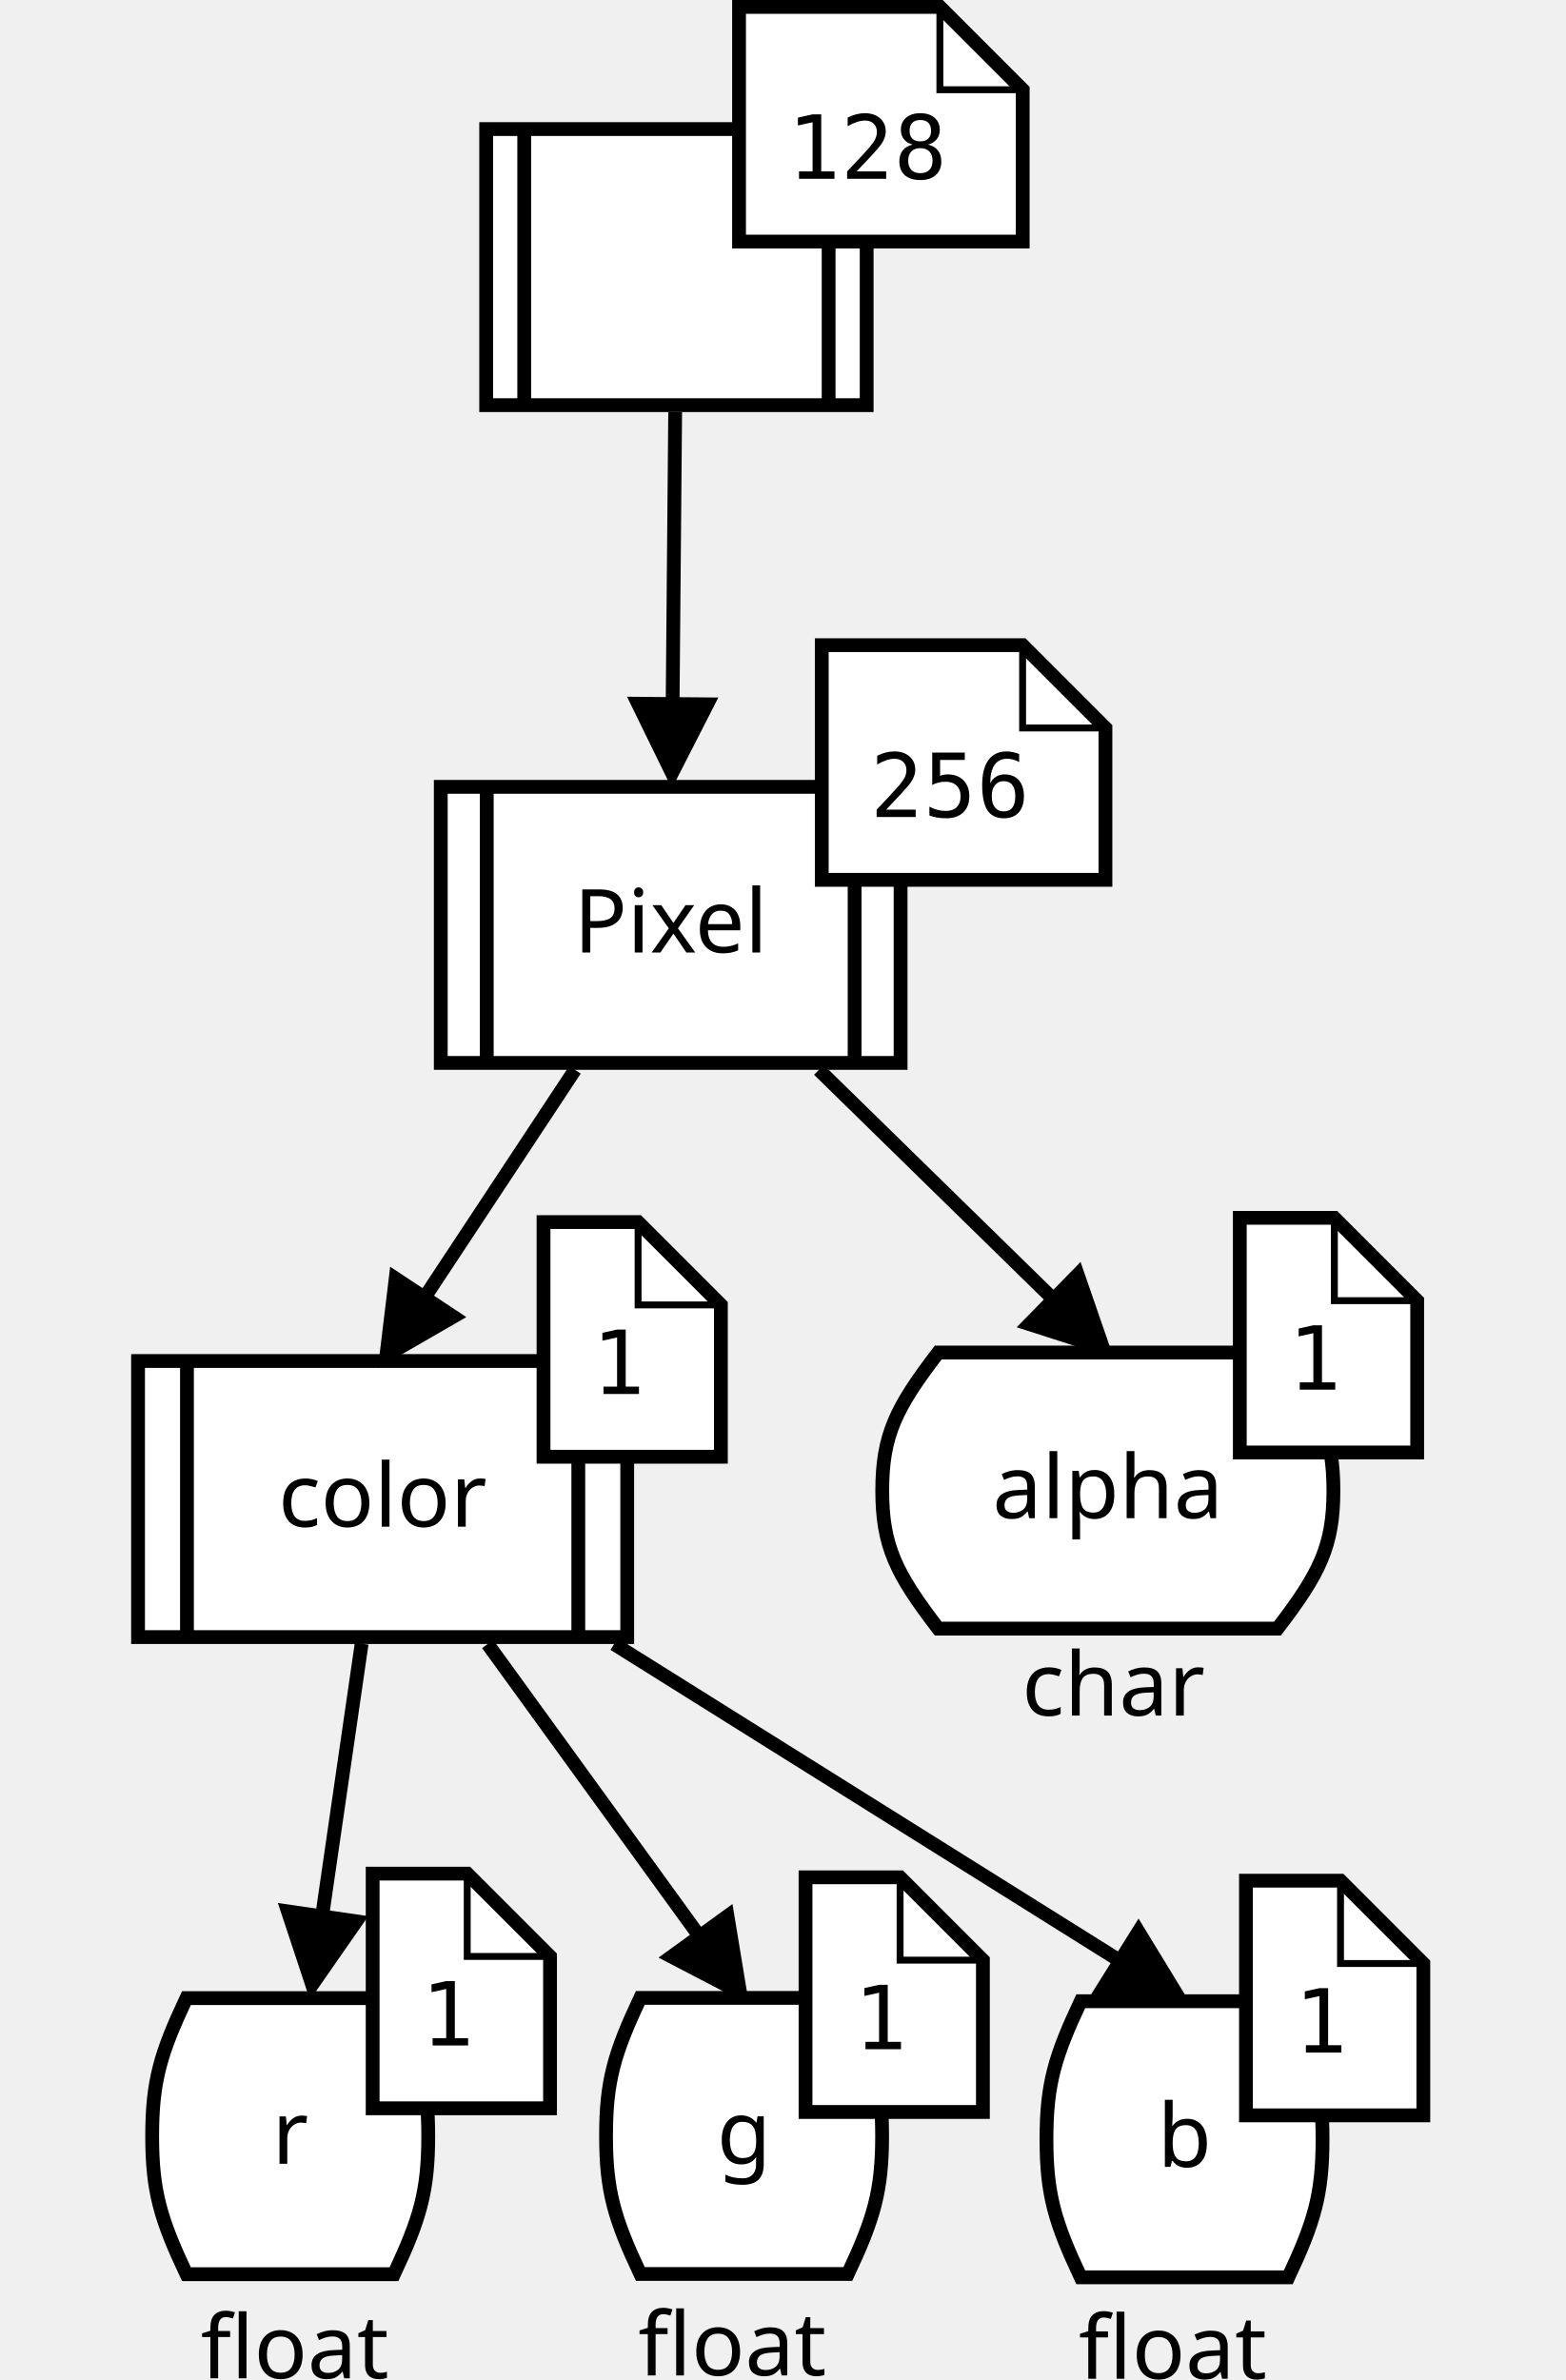
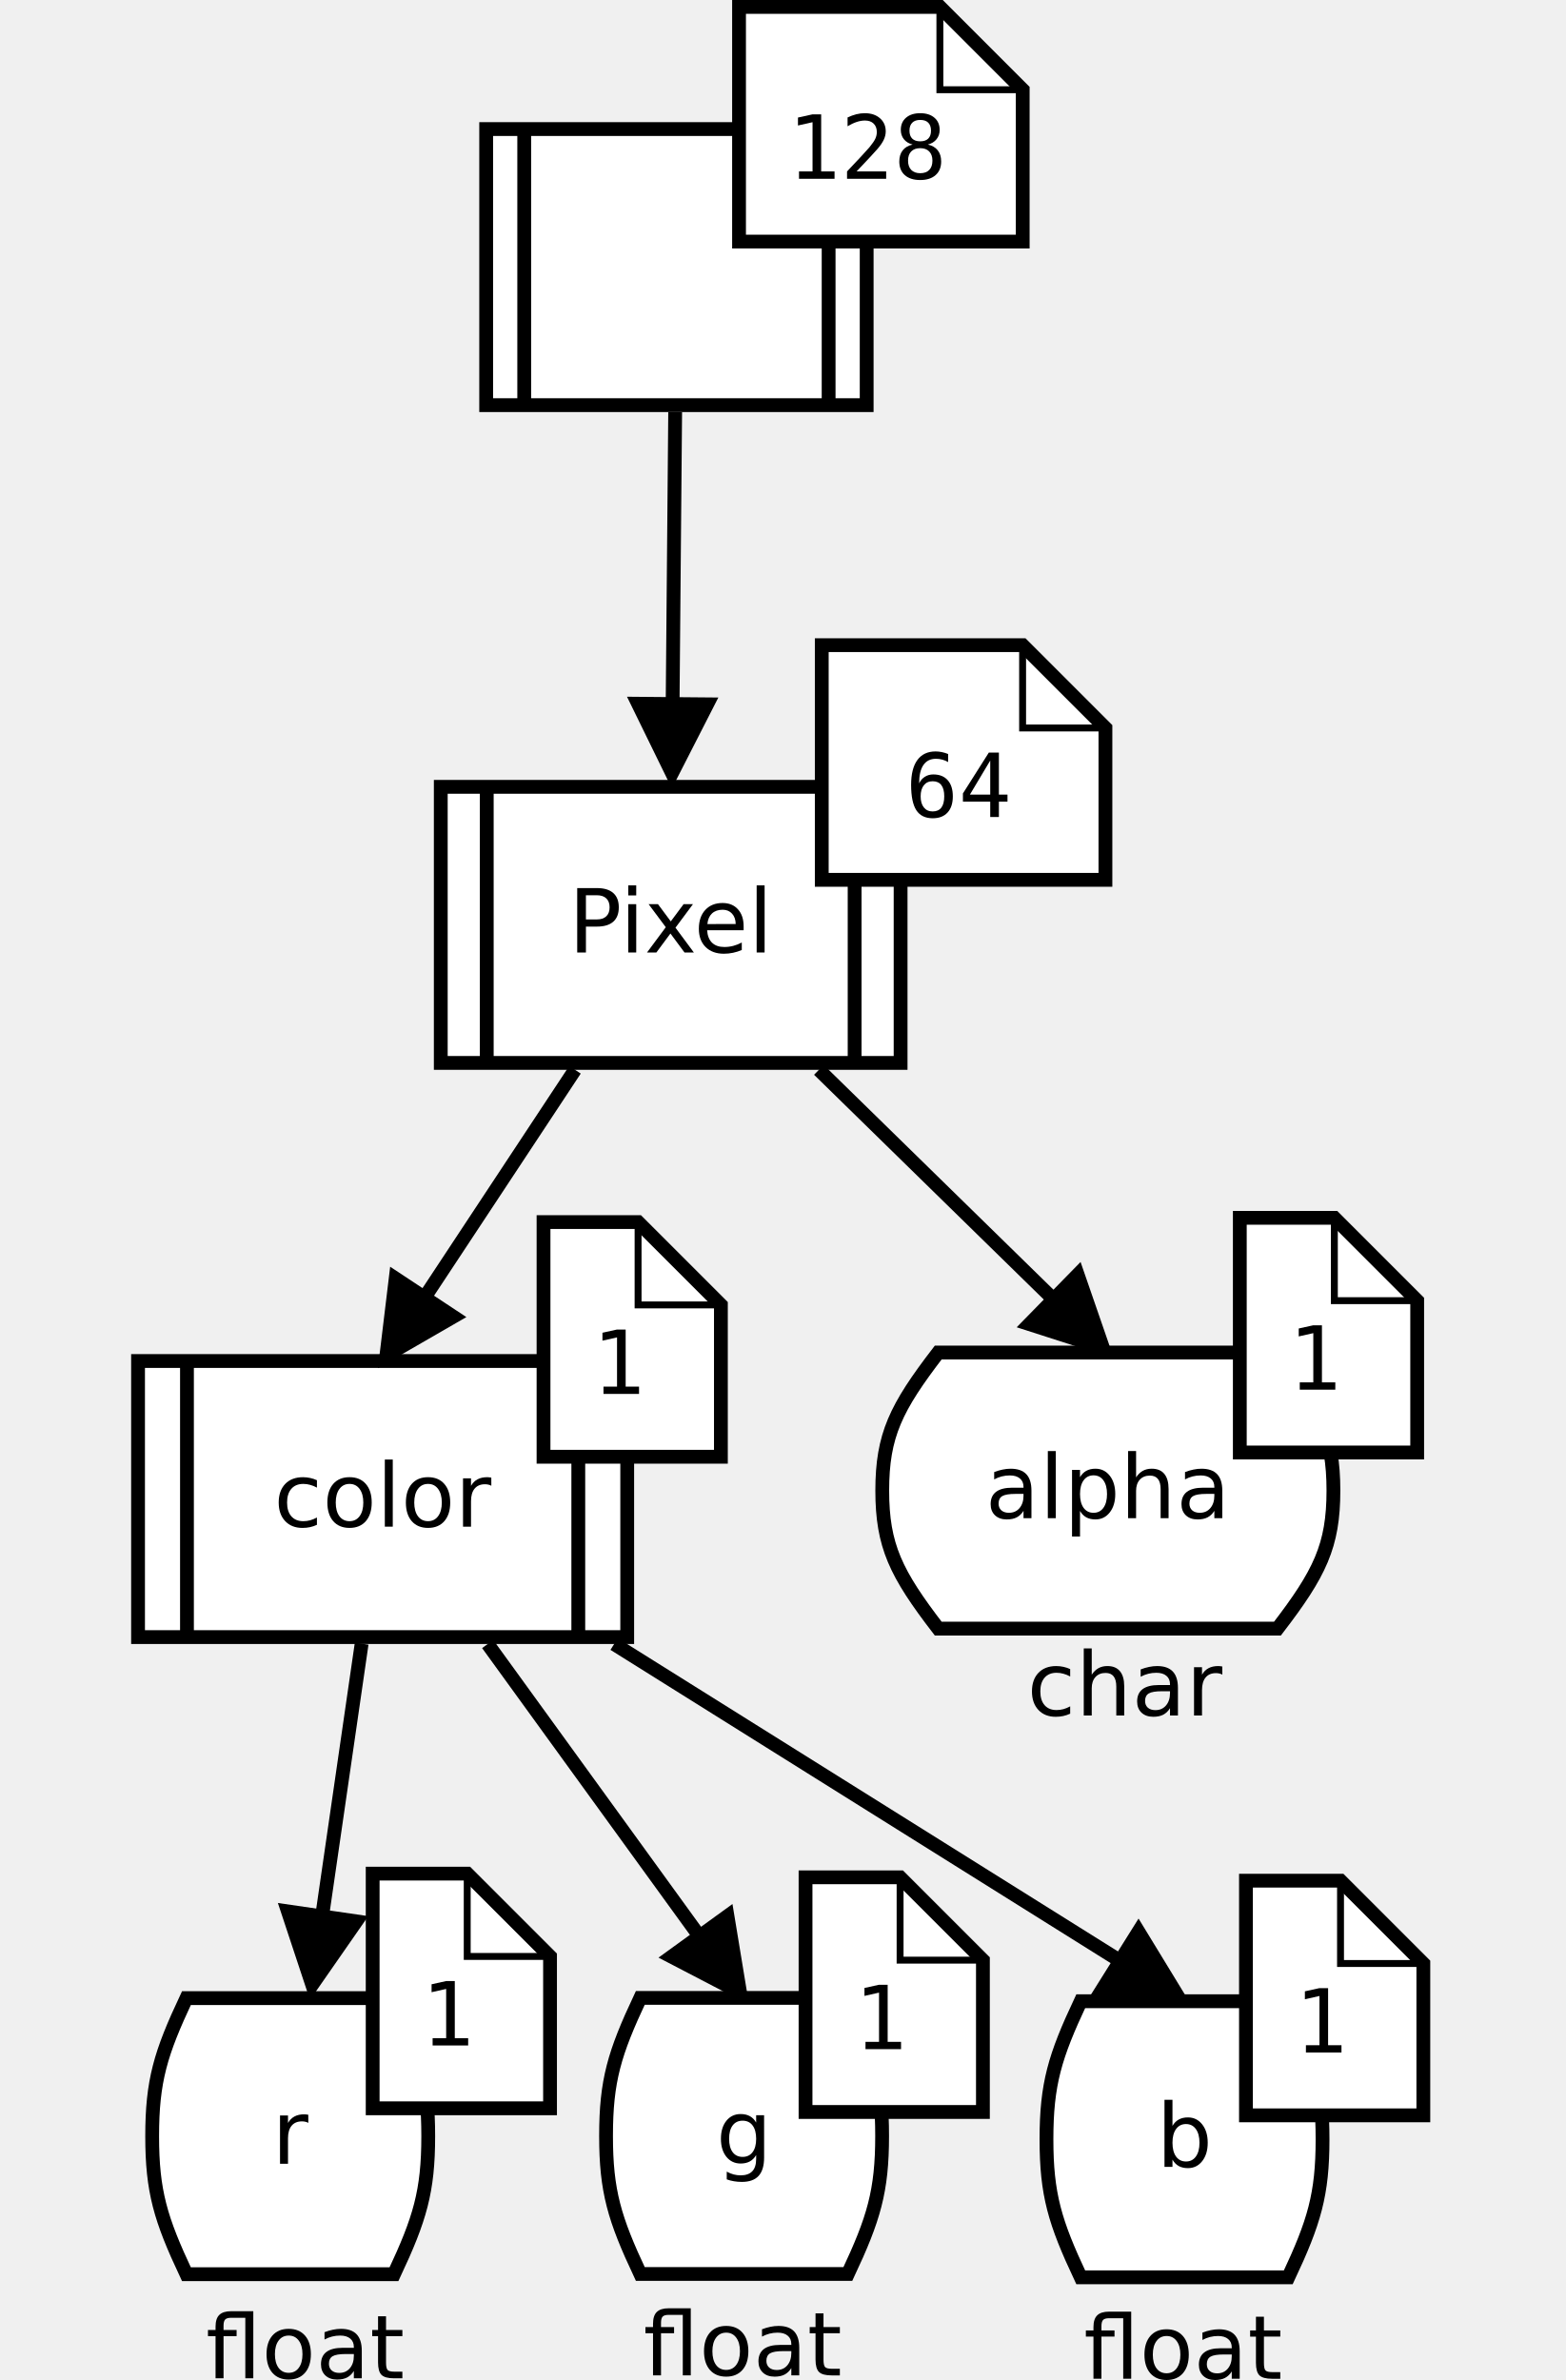
<svg xmlns="http://www.w3.org/2000/svg" width="11.736cm" height="17.836cm" viewBox="-9 172 222.981 344.829" version="1.1" id="svg603">
  <defs id="defs607" />
-   <g id="Hintergrund" transform="translate(15.08402,-0.7)">
-     <g id="g438">
-       <polygon style="fill:#ffffff;fill-opacity:1;fill-rule:evenodd;stroke:#000000;stroke-width:2;stroke-opacity:1" points="44.4,191.4 99.531,191.4 99.531,231.4 44.4,231.4 " id="polygon420" />
-       <line style="fill:none;stroke:#000000;stroke-width:2;stroke-opacity:1" x1="49.913" y1="191.4" x2="49.913" y2="231.4" id="line422" />
-       <line style="fill:none;stroke:#000000;stroke-width:2;stroke-opacity:1" x1="94.018" y1="191.4" x2="94.018" y2="231.4" id="line424" />
-       <text font-size="12.8" style="font-style:normal;font-weight:normal;font-size:12.8px;font-family:sans-serif;text-anchor:middle;fill:#000000;fill-opacity:1;stroke:none" x="71.966" y="215.4" id="text428">
-         <tspan x="71.966" y="215.4" id="tspan426" />
-       </text>
-       <polygon style="fill:#ffffff;fill-opacity:1;fill-rule:evenodd;stroke:#000000;stroke-width:2;stroke-opacity:1" points="81.038,207.7 81.038,173.7 110.138,173.7 122.138,185.7 122.138,207.7 " id="polygon430" />
-       <polyline style="fill:none;stroke:#000000;stroke-width:1;stroke-opacity:1" points="110.138,173.7 110.138,185.7 122.138,185.7 " id="polyline432" />
-       <text font-size="12.8" style="font-style:normal;font-weight:normal;font-size:12.8px;font-family:monospace;text-anchor:start;fill:#000000;fill-opacity:1;stroke:none" x="88.038" y="198.6" id="text436">
-         <tspan x="88.038" y="198.6" id="tspan434">128</tspan>
-       </text>
-     </g>
-     <g id="g450">
-       <polygon style="fill:#ffffff;fill-opacity:1;fill-rule:evenodd;stroke:#000000;stroke-width:2;stroke-opacity:1" points="-6.04,369.892 64.835,369.892 64.835,409.892 -6.04,409.892 " id="polygon440" />
-       <line style="fill:none;stroke:#000000;stroke-width:2;stroke-opacity:1" x1="1.048" y1="369.892" x2="1.048" y2="409.892" id="line442" />
-       <line style="fill:none;stroke:#000000;stroke-width:2;stroke-opacity:1" x1="57.748" y1="369.892" x2="57.748" y2="409.892" id="line444" />
-       <text font-size="12.8" style="font-style:normal;font-weight:normal;font-size:12.8px;font-family:sans-serif;text-anchor:middle;fill:#000000;fill-opacity:1;stroke:none" x="29.397" y="393.892" id="text448">
-         <tspan x="29.397" y="393.892" id="tspan446">color</tspan>
-       </text>
-     </g>
-     <g id="g460">
-       <polygon style="fill:#ffffff;fill-opacity:1;fill-rule:evenodd;stroke:#000000;stroke-width:2;stroke-opacity:1" points="52.71,383.764 52.71,349.764 66.41,349.764 78.41,361.764 78.41,383.764 " id="polygon452" />
-       <polyline style="fill:none;stroke:#000000;stroke-width:1;stroke-opacity:1" points="66.41,349.764 66.41,361.764 78.41,361.764 " id="polyline454" />
-       <text font-size="12.8" style="font-style:normal;font-weight:normal;font-size:12.8px;font-family:monospace;text-anchor:start;fill:#000000;fill-opacity:1;stroke:none" x="59.71" y="374.664" id="text458">
-         <tspan x="59.71" y="374.664" id="tspan456">1</tspan>
-       </text>
-     </g>
-     <g id="g472">
-       <polygon style="fill:#ffffff;fill-opacity:1;fill-rule:evenodd;stroke:#000000;stroke-width:2;stroke-opacity:1" points="37.822,286.702 104.447,286.702 104.447,326.702 37.822,326.702 " id="polygon462" />
-       <line style="fill:none;stroke:#000000;stroke-width:2;stroke-opacity:1" x1="44.485" y1="286.702" x2="44.485" y2="326.702" id="line464" />
-       <line style="fill:none;stroke:#000000;stroke-width:2;stroke-opacity:1" x1="97.784" y1="286.702" x2="97.784" y2="326.702" id="line466" />
-       <text font-size="12.8" style="font-style:normal;font-weight:normal;font-size:12.8px;font-family:sans-serif;text-anchor:middle;fill:#000000;fill-opacity:1;stroke:none" x="71.134" y="310.702" id="text470">
-         <tspan x="71.134" y="310.702" id="tspan468">Pixel</tspan>
-       </text>
-     </g>
-     <g id="g482">
-       <polygon style="fill:#ffffff;fill-opacity:1;fill-rule:evenodd;stroke:#000000;stroke-width:2;stroke-opacity:1" points="93.024,300.174 93.024,266.174 122.124,266.174 134.124,278.174 134.124,300.174 " id="polygon474" />
-       <polyline style="fill:none;stroke:#000000;stroke-width:1;stroke-opacity:1" points="122.124,266.174 122.124,278.174 134.124,278.174 " id="polyline476" />
-       <text font-size="12.8" style="font-style:normal;font-weight:normal;font-size:12.8px;font-family:monospace;text-anchor:start;fill:#000000;fill-opacity:1;stroke:none" x="100.024" y="291.074" id="text480">
-         <tspan x="100.024" y="291.074" id="tspan478">256</tspan>
-       </text>
-     </g>
-     <text font-size="12.8" style="font-style:normal;font-weight:normal;font-size:12.8px;font-family:sans-serif;text-anchor:start;fill:#000000;fill-opacity:1;stroke:none" x="118.698" y="421.256" id="text486">
-       <tspan xml:space="preserve" x="118.698" y="421.256" id="tspan484"> char</tspan>
-     </text>
-     <g id="g494">
-       <path style="fill:#ffffff;fill-opacity:1;fill-rule:evenodd;stroke:#000000;stroke-width:2;stroke-opacity:1" d="m 109.898,368.664 h 49.15 c 6.144,8 8.11,12 8.11,20 0,8 -1.966,12 -8.11,20 h -49.15 c -6.144,-8 -8.11,-12 -8.11,-20 0,-8 1.966,-12 8.11,-20 z" id="path488" />
-       <text font-size="12.8" style="font-style:normal;font-weight:normal;font-size:12.8px;font-family:sans-serif;text-anchor:middle;fill:#000000;fill-opacity:1;stroke:none" x="134.473" y="392.664" id="text492">
-         <tspan x="134.473" y="392.664" id="tspan490">alpha</tspan>
-       </text>
-     </g>
-     <g id="g504">
-       <polygon style="fill:#ffffff;fill-opacity:1;fill-rule:evenodd;stroke:#000000;stroke-width:2;stroke-opacity:1" points="153.594,383.148 153.594,349.148 167.294,349.148 179.294,361.148 179.294,383.148 " id="polygon496" />
-       <polyline style="fill:none;stroke:#000000;stroke-width:1;stroke-opacity:1" points="167.294,349.148 167.294,361.148 179.294,361.148 " id="polyline498" />
-       <text font-size="12.8" style="font-style:normal;font-weight:normal;font-size:12.8px;font-family:monospace;text-anchor:start;fill:#000000;fill-opacity:1;stroke:none" x="160.594" y="374.048" id="text502">
-         <tspan x="160.594" y="374.048" id="tspan500">1</tspan>
-       </text>
-     </g>
-     <g id="g510">
-       <line style="fill:none;stroke:#000000;stroke-width:2;stroke-opacity:1" x1="71.783" y1="232.398" x2="71.414" y2="274.704" id="line506" />
-       <polygon style="fill:#000000;fill-opacity:1;fill-rule:evenodd;stroke:#000000;stroke-width:2;stroke-opacity:1" points="71.326,284.703 76.413,274.747 66.414,274.66 " id="polygon508" />
-     </g>
-     <g id="g516">
-       <line style="fill:none;stroke:#000000;stroke-width:2;stroke-opacity:1" x1="57.266" y1="327.698" x2="35.46" y2="360.713" id="line512" />
-       <polygon style="fill:#000000;fill-opacity:1;fill-rule:evenodd;stroke:#000000;stroke-width:2;stroke-opacity:1" points="29.949,369.058 39.632,363.469 31.288,357.958 " id="polygon514" />
-     </g>
-     <g id="g522">
-       <line style="fill:none;stroke:#000000;stroke-width:2;stroke-opacity:1" x1="92.605" y1="327.706" x2="126.61" y2="360.972" id="line518" />
-       <polygon style="fill:#000000;fill-opacity:1;fill-rule:evenodd;stroke:#000000;stroke-width:2;stroke-opacity:1" points="133.758,367.965 130.106,357.398 123.113,364.546 " id="polygon520" />
-     </g>
-     <g id="g528">
-       <line style="fill:none;stroke:#000000;stroke-width:2;stroke-opacity:1" x1="44.619" y1="410.898" x2="75.314" y2="453.259" id="line524" />
-       <polygon style="fill:#000000;fill-opacity:1;fill-rule:evenodd;stroke:#000000;stroke-width:2;stroke-opacity:1" points="81.182,461.356 79.363,450.325 71.266,456.193 " id="polygon526" />
-     </g>
-     <g id="g534">
-       <line style="fill:none;stroke:#000000;stroke-width:2;stroke-opacity:1" x1="26.357" y1="410.851" x2="20.625" y2="450.357" id="line530" />
-       <polygon style="fill:#000000;fill-opacity:1;fill-rule:evenodd;stroke:#000000;stroke-width:2;stroke-opacity:1" points="19.19,460.253 25.574,451.075 15.677,449.639 " id="polygon532" />
-     </g>
-     <g id="g554">
-       <text font-size="12.8" style="font-style:normal;font-weight:normal;font-size:12.8px;font-family:sans-serif;text-anchor:start;fill:#000000;fill-opacity:1;stroke:none" x="126.92" y="517.348" id="text538">
-         <tspan xml:space="preserve" x="126.92" y="517.348" id="tspan536"> float</tspan>
-       </text>
-       <path style="fill:#ffffff;fill-opacity:1;fill-rule:evenodd;stroke:#000000;stroke-width:2;stroke-opacity:1" d="m 130.544,462.652 h 30.075 c 3.76,8 4.963,12 4.963,20 0,8 -1.203,12 -4.963,20 h -30.075 c -3.759,-8 -4.962,-12 -4.962,-20 0,-8 1.203,-12 4.962,-20 z" id="path540" />
-       <text font-size="12.8" style="font-style:normal;font-weight:normal;font-size:12.8px;font-family:sans-serif;text-anchor:middle;fill:#000000;fill-opacity:1;stroke:none" x="145.582" y="486.652" id="text544">
-         <tspan x="145.582" y="486.652" id="tspan542">b</tspan>
-       </text>
-       <polygon style="fill:#ffffff;fill-opacity:1;fill-rule:evenodd;stroke:#000000;stroke-width:2;stroke-opacity:1" points="154.486,479.184 154.486,445.184 168.186,445.184 180.186,457.184 180.186,479.184 " id="polygon546" />
-       <polyline style="fill:none;stroke:#000000;stroke-width:1;stroke-opacity:1" points="168.186,445.184 168.186,457.184 180.186,457.184 " id="polyline548" />
-       <text font-size="12.8" style="font-style:normal;font-weight:normal;font-size:12.8px;font-family:monospace;text-anchor:start;fill:#000000;fill-opacity:1;stroke:none" x="161.486" y="470.084" id="text552">
-         <tspan x="161.486" y="470.084" id="tspan550">1</tspan>
-       </text>
-     </g>
-     <g id="g574">
-       <path style="fill:#ffffff;fill-opacity:1;fill-rule:evenodd;stroke:#000000;stroke-width:2;stroke-opacity:1" d="M 0.968,462.202 H 31.043 c 3.759,8 4.962,12 4.962,20 0,8 -1.203,12 -4.962,20 H 0.968 c -3.759,-8 -4.962,-12 -4.962,-20 0,-8 1.203,-12 4.962,-20 z" id="path556" />
-       <text font-size="12.8" style="font-style:normal;font-weight:normal;font-size:12.8px;font-family:sans-serif;text-anchor:middle;fill:#000000;fill-opacity:1;stroke:none" x="16.006" y="486.202" id="text560">
-         <tspan x="16.006" y="486.202" id="tspan558">r</tspan>
-       </text>
-       <text font-size="12.8" style="font-style:normal;font-weight:normal;font-size:12.8px;font-family:sans-serif;text-anchor:start;fill:#000000;fill-opacity:1;stroke:none" x="-0.278" y="517.284" id="text564">
-         <tspan xml:space="preserve" x="-0.278" y="517.284" id="tspan562"> float</tspan>
-       </text>
-       <polygon style="fill:#ffffff;fill-opacity:1;fill-rule:evenodd;stroke:#000000;stroke-width:2;stroke-opacity:1" points="27.953,478.162 27.953,444.162 41.654,444.162 53.654,456.162 53.654,478.162 " id="polygon566" />
-       <polyline style="fill:none;stroke:#000000;stroke-width:1;stroke-opacity:1" points="41.654,444.162 41.654,456.162 53.654,456.162 " id="polyline568" />
-       <text font-size="12.8" style="font-style:normal;font-weight:normal;font-size:12.8px;font-family:monospace;text-anchor:start;fill:#000000;fill-opacity:1;stroke:none" x="34.953" y="469.062" id="text572">
-         <tspan x="34.953" y="469.062" id="tspan570">1</tspan>
-       </text>
-     </g>
-     <g id="g594">
-       <text font-size="12.8" style="font-style:normal;font-weight:normal;font-size:12.8px;font-family:sans-serif;text-anchor:start;fill:#000000;fill-opacity:1;stroke:none" x="63.107" y="516.862" id="text578">
-         <tspan xml:space="preserve" x="63.107" y="516.862" id="tspan576"> float</tspan>
-       </text>
-       <path style="fill:#ffffff;fill-opacity:1;fill-rule:evenodd;stroke:#000000;stroke-width:2;stroke-opacity:1" d="m 66.731,462.166 h 30.075 c 3.76,8 4.963,12 4.963,20 0,8 -1.203,12 -4.963,20 H 66.731 c -3.759,-8 -4.962,-12 -4.962,-20 0,-8 1.203,-12 4.962,-20 z" id="path580" />
-       <text font-size="12.8" style="font-style:normal;font-weight:normal;font-size:12.8px;font-family:sans-serif;text-anchor:middle;fill:#000000;fill-opacity:1;stroke:none" x="81.769" y="486.166" id="text584">
-         <tspan x="81.769" y="486.166" id="tspan582">g</tspan>
-       </text>
-       <polygon style="fill:#ffffff;fill-opacity:1;fill-rule:evenodd;stroke:#000000;stroke-width:2;stroke-opacity:1" points="90.673,478.698 90.673,444.698 104.373,444.698 116.373,456.698 116.373,478.698 " id="polygon586" />
-       <polyline style="fill:none;stroke:#000000;stroke-width:1;stroke-opacity:1" points="104.373,444.698 104.373,456.698 116.373,456.698 " id="polyline588" />
-       <text font-size="12.8" style="font-style:normal;font-weight:normal;font-size:12.8px;font-family:monospace;text-anchor:start;fill:#000000;fill-opacity:1;stroke:none" x="97.673" y="469.598" id="text592">
-         <tspan x="97.673" y="469.598" id="tspan590">1</tspan>
-       </text>
-     </g>
-     <g id="g600">
-       <line style="fill:none;stroke:#000000;stroke-width:2;stroke-opacity:1" x1="62.939" y1="410.898" x2="136.259" y2="456.814" id="line596" />
-       <polygon style="fill:#000000;fill-opacity:1;fill-rule:evenodd;stroke:#000000;stroke-width:2;stroke-opacity:1" points="144.734,462.121 138.913,452.576 133.605,461.051 " id="polygon598" />
-     </g>
+   <path transform="translate(15.08402,-0.7)" style="fill:#ffffff;fill-opacity:1;fill-rule:evenodd;stroke:#000000;stroke-width:2;stroke-opacity:1" d="m 44.4,191.4 h 55.131 v 40 H 44.4 Z" id="polygon420" />
+   <path style="fill:none;stroke:#000000;stroke-width:2;stroke-opacity:1" d="m 64.997,190.7 v 40" id="line422" />
+   <path style="fill:none;stroke:#000000;stroke-width:2;stroke-opacity:1" d="m 109.102,190.7 v 40" id="line424" />
+   <g style="font-style:normal;font-weight:normal;font-size:12.8px;font-family:sans-serif;text-anchor:middle;fill:#000000;fill-opacity:1;stroke:none" id="text428" />
+   <path transform="translate(15.08402,-0.7)" style="fill:#ffffff;fill-opacity:1;fill-rule:evenodd;stroke:#000000;stroke-width:2;stroke-opacity:1" d="M 122.138,207.7 H 81.038 v -34 h 29.1 l 12,12 z" id="polygon430" />
+   <path transform="translate(15.08402,-0.7)" style="fill:none;stroke:#000000;stroke-width:1;stroke-opacity:1" d="m 110.138,173.7 v 12 h 12" id="polyline432" />
+   <g aria-label="128" style="font-style:normal;font-weight:normal;font-size:12.8px;font-family:monospace;text-anchor:start;fill:#000000;fill-opacity:1;stroke:none" id="text436">
+     <path d="m 104.81,196.838 h 1.962 v -7.131 l -2.112,0.475 v -1.15 l 2.1,-0.463 h 1.262 v 8.269 h 1.938 v 1.062 h -5.15 z" style="" id="path1130" />
+     <path d="m 113.153,196.838 h 4.287 v 1.062 h -5.669 v -1.062 q 1.169,-1.231 2.044,-2.175 0.875,-0.944 1.206,-1.331 0.625,-0.762 0.844,-1.231 0.219,-0.475 0.219,-0.969 0,-0.781 -0.463,-1.225 -0.456,-0.444 -1.256,-0.444 -0.569,0 -1.194,0.206 -0.625,0.206 -1.325,0.625 v -1.275 q 0.644,-0.306 1.262,-0.463 0.625,-0.156 1.231,-0.156 1.369,0 2.2,0.731 0.838,0.725 0.838,1.906 0,0.6 -0.281,1.2 -0.275,0.6 -0.9,1.325 -0.35,0.406 -1.019,1.125 -0.662,0.719 -2.025,2.15 z" style="" id="path1132" />
+     <path d="m 122.372,193.469 q -0.844,0 -1.306,0.475 -0.456,0.469 -0.456,1.331 0,0.863 0.463,1.344 0.469,0.475 1.3,0.475 0.85,0 1.306,-0.469 0.463,-0.475 0.463,-1.35 0,-0.856 -0.469,-1.331 -0.463,-0.475 -1.3,-0.475 z m -1.1,-0.525 q -0.806,-0.206 -1.262,-0.769 -0.45,-0.562 -0.45,-1.356 0,-1.113 0.756,-1.762 0.756,-0.656 2.056,-0.656 1.306,0 2.062,0.656 0.756,0.65 0.756,1.762 0,0.794 -0.456,1.356 -0.45,0.562 -1.256,0.769 0.938,0.206 1.431,0.831 0.5,0.625 0.5,1.619 0,1.262 -0.806,1.975 -0.806,0.713 -2.231,0.713 -1.425,0 -2.231,-0.706 -0.8,-0.713 -0.8,-1.969 0,-1 0.494,-1.625 0.5,-0.631 1.438,-0.838 z m -0.456,-2.006 q 0,0.75 0.4,1.144 0.4,0.394 1.156,0.394 0.762,0 1.163,-0.394 0.4,-0.394 0.4,-1.144 0,-0.762 -0.4,-1.163 -0.394,-0.4 -1.163,-0.4 -0.756,0 -1.156,0.406 -0.4,0.4 -0.4,1.156 z" style="" id="path1134" />
  </g>
+   <path transform="translate(15.08402,-0.7)" style="fill:#ffffff;fill-opacity:1;fill-rule:evenodd;stroke:#000000;stroke-width:2;stroke-opacity:1" d="m -6.04,369.892 h 70.875 v 40 H -6.04 Z" id="polygon440" />
+   <path style="fill:none;stroke:#000000;stroke-width:2;stroke-opacity:1" d="m 16.132,369.192 v 40" id="line442" />
+   <path style="fill:none;stroke:#000000;stroke-width:2;stroke-opacity:1" d="m 72.832,369.192 v 40" id="line444" />
+   <g aria-label="color" style="font-style:normal;font-weight:normal;font-size:12.8px;font-family:sans-serif;text-anchor:middle;fill:#000000;fill-opacity:1;stroke:none" id="text448">
+     <path d="m 34.963,386.461 v 1.075 q -0.487,-0.269 -0.981,-0.4 -0.487,-0.138 -0.988,-0.138 -1.119,0 -1.738,0.713 -0.619,0.706 -0.619,1.988 0,1.281 0.619,1.994 0.619,0.706 1.738,0.706 0.5,0 0.988,-0.131 0.494,-0.138 0.981,-0.406 v 1.062 q -0.481,0.225 -1,0.338 -0.512,0.113 -1.094,0.113 -1.581,0 -2.513,-0.994 -0.931,-0.994 -0.931,-2.681 0,-1.712 0.938,-2.694 0.944,-0.981 2.581,-0.981 0.531,0 1.038,0.113 0.506,0.106 0.981,0.325 z" style="" id="path1140" />
+     <path d="m 39.688,386.998 q -0.925,0 -1.462,0.725 -0.537,0.719 -0.537,1.975 0,1.256 0.531,1.981 0.537,0.719 1.469,0.719 0.919,0 1.456,-0.725 0.537,-0.725 0.537,-1.975 0,-1.244 -0.537,-1.969 -0.537,-0.731 -1.456,-0.731 z m 0,-0.975 q 1.5,0 2.356,0.975 0.856,0.975 0.856,2.7 0,1.719 -0.856,2.7 -0.856,0.975 -2.356,0.975 -1.506,0 -2.362,-0.975 -0.85,-0.981 -0.85,-2.7 0,-1.725 0.85,-2.7 0.856,-0.975 2.362,-0.975 z" style="" id="path1142" />
+     <path d="m 44.8,383.467 h 1.15 v 9.725 h -1.15 z" style="" id="path1144" />
+     <path d="m 51.063,386.998 q -0.925,0 -1.462,0.725 -0.537,0.719 -0.537,1.975 0,1.256 0.531,1.981 0.537,0.719 1.469,0.719 0.919,0 1.456,-0.725 0.537,-0.725 0.537,-1.975 0,-1.244 -0.537,-1.969 -0.537,-0.731 -1.456,-0.731 z m 0,-0.975 q 1.5,0 2.356,0.975 0.856,0.975 0.856,2.7 0,1.719 -0.856,2.7 -0.856,0.975 -2.356,0.975 -1.506,0 -2.362,-0.975 -0.85,-0.981 -0.85,-2.7 0,-1.725 0.85,-2.7 0.856,-0.975 2.362,-0.975 z" style="" id="path1146" />
+     <path d="m 60.232,387.267 q -0.194,-0.113 -0.425,-0.163 -0.225,-0.056 -0.5,-0.056 -0.975,0 -1.5,0.637 -0.519,0.631 -0.519,1.819 v 3.688 h -1.156 v -7 h 1.156 v 1.087 q 0.362,-0.637 0.944,-0.944 0.581,-0.312 1.413,-0.312 0.119,0 0.263,0.019 0.144,0.013 0.319,0.044 z" style="" id="path1148" />
+   </g>
+   <path transform="translate(15.08402,-0.7)" style="fill:#ffffff;fill-opacity:1;fill-rule:evenodd;stroke:#000000;stroke-width:2;stroke-opacity:1" d="m 78.41,383.764 h -25.7 v -34 h 13.7 l 12,12 z" id="polygon452" />
+   <path transform="translate(15.08402,-0.7)" style="fill:none;stroke:#000000;stroke-width:1;stroke-opacity:1" d="m 66.41,349.764 v 12 h 12" id="polyline454" />
+   <g aria-label="1" style="font-style:normal;font-weight:normal;font-size:12.8px;font-family:monospace;text-anchor:start;fill:#000000;fill-opacity:1;stroke:none" id="text458">
+     <path d="m 76.482,372.901 h 1.962 v -7.131 l -2.112,0.475 v -1.15 l 2.1,-0.463 h 1.262 v 8.269 h 1.938 v 1.062 h -5.15 z" style="" id="path1153" />
+   </g>
+   <path transform="translate(15.08402,-0.7)" style="fill:#ffffff;fill-opacity:1;fill-rule:evenodd;stroke:#000000;stroke-width:2;stroke-opacity:1" d="m 37.822,286.702 h 66.625 v 40 H 37.822 Z" id="polygon462" />
+   <path style="fill:none;stroke:#000000;stroke-width:2;stroke-opacity:1" d="m 59.569,286.002 v 40" id="line464" />
+   <path style="fill:none;stroke:#000000;stroke-width:2;stroke-opacity:1" d="m 112.869,286.002 v 40" id="line466" />
+   <g aria-label="Pixel" style="font-style:normal;font-weight:normal;font-size:12.8px;font-family:sans-serif;text-anchor:middle;fill:#000000;fill-opacity:1;stroke:none" id="text470">
+     <path d="m 73.937,301.708 v 3.506 h 1.587 q 0.881,0 1.363,-0.456 0.481,-0.456 0.481,-1.3 0,-0.838 -0.481,-1.294 -0.481,-0.456 -1.363,-0.456 z m -1.262,-1.038 h 2.85 q 1.569,0 2.369,0.713 0.806,0.706 0.806,2.075 0,1.381 -0.806,2.087 -0.8,0.706 -2.369,0.706 h -1.587 v 3.75 h -1.262 z" style="" id="path1159" />
+     <path d="m 80.075,303.002 h 1.15 v 7 h -1.15 z m 0,-2.725 h 1.15 v 1.456 h -1.15 z" style="" id="path1161" />
+     <path d="m 89.444,303.002 -2.531,3.406 2.663,3.594 h -1.356 l -2.038,-2.75 -2.038,2.75 h -1.356 l 2.719,-3.663 -2.487,-3.337 h 1.356 l 1.856,2.494 1.856,-2.494 z" style="" id="path1163" />
+     <path d="m 96.787,306.214 v 0.562 h -5.288 q 0.075,1.188 0.713,1.812 0.644,0.619 1.788,0.619 0.662,0 1.281,-0.163 0.625,-0.163 1.238,-0.487 v 1.087 q -0.619,0.263 -1.269,0.4 -0.65,0.138 -1.319,0.138 -1.675,0 -2.656,-0.975 -0.975,-0.975 -0.975,-2.638 0,-1.719 0.925,-2.725 0.931,-1.012 2.506,-1.012 1.413,0 2.231,0.912 0.825,0.906 0.825,2.469 z m -1.15,-0.338 q -0.013,-0.944 -0.531,-1.506 -0.512,-0.562 -1.363,-0.562 -0.963,0 -1.544,0.544 -0.575,0.544 -0.662,1.531 z" style="" id="path1165" />
+     <path d="m 98.675,300.277 h 1.15 v 9.725 h -1.15 z" style="" id="path1167" />
+   </g>
+   <path transform="translate(15.08402,-0.7)" style="fill:#ffffff;fill-opacity:1;fill-rule:evenodd;stroke:#000000;stroke-width:2;stroke-opacity:1" d="m 134.124,300.174 h -41.1 v -34 h 29.1 l 12,12 z" id="polygon474" />
+   <path transform="translate(15.08402,-0.7)" style="fill:none;stroke:#000000;stroke-width:1;stroke-opacity:1" d="m 122.124,266.174 v 12 h 12" id="polyline476" />
+   <g aria-label="64" style="font-style:normal;font-weight:normal;font-size:12.8px;font-family:monospace;text-anchor:start;fill:#000000;fill-opacity:1;stroke:none" id="text480">
+     <path d="m 126.417,281.249 v 1.163 q -0.394,-0.231 -0.838,-0.35 -0.444,-0.125 -0.925,-0.125 -1.2,0 -1.819,0.906 -0.619,0.9 -0.619,2.656 0.3,-0.625 0.831,-0.956 0.531,-0.338 1.219,-0.338 1.35,0 2.087,0.831 0.744,0.825 0.744,2.344 0,1.512 -0.762,2.344 -0.762,0.831 -2.144,0.831 -1.625,0 -2.381,-1.163 -0.756,-1.169 -0.756,-3.675 0,-2.362 0.906,-3.6 0.912,-1.244 2.638,-1.244 0.463,0 0.925,0.1 0.463,0.094 0.894,0.275 z m -2.25,3.944 q -0.806,0 -1.269,0.581 -0.463,0.581 -0.463,1.606 0,1.025 0.463,1.606 0.463,0.581 1.269,0.581 0.838,0 1.262,-0.55 0.425,-0.556 0.425,-1.637 0,-1.087 -0.425,-1.637 -0.425,-0.55 -1.262,-0.55 z" style="" id="path1172" />
+     <path d="m 132.517,282.193 -2.944,4.931 h 2.944 z m -0.206,-1.15 h 1.462 v 6.081 h 1.244 v 1.025 h -1.244 v 2.225 h -1.256 v -2.225 h -3.956 v -1.194 z" style="" id="path1174" />
+   </g>
+   <g aria-label=" char" style="font-style:normal;font-weight:normal;font-size:12.8px;font-family:sans-serif;text-anchor:start;fill:#000000;fill-opacity:1;stroke:none" id="text486">
+     <path d="m 144.101,413.825 v 1.075 q -0.487,-0.269 -0.981,-0.4 -0.487,-0.138 -0.988,-0.138 -1.119,0 -1.738,0.713 -0.619,0.706 -0.619,1.988 0,1.281 0.619,1.994 0.619,0.706 1.738,0.706 0.5,0 0.988,-0.131 0.494,-0.138 0.981,-0.406 v 1.062 q -0.481,0.225 -1,0.338 -0.512,0.113 -1.094,0.113 -1.581,0 -2.513,-0.994 -0.931,-0.994 -0.931,-2.681 0,-1.712 0.938,-2.694 0.944,-0.981 2.581,-0.981 0.531,0 1.038,0.113 0.506,0.106 0.981,0.325 z" style="" id="path1177" />
+     <path d="m 151.932,416.331 v 4.225 h -1.15 v -4.188 q 0,-0.994 -0.388,-1.488 -0.388,-0.494 -1.163,-0.494 -0.931,0 -1.469,0.594 -0.537,0.594 -0.537,1.619 v 3.956 h -1.156 v -9.725 h 1.156 v 3.812 q 0.412,-0.631 0.969,-0.944 0.562,-0.312 1.294,-0.312 1.206,0 1.825,0.75 0.619,0.744 0.619,2.194 z" style="" id="path1179" />
+     <path d="m 157.42,417.037 q -1.394,0 -1.931,0.319 -0.537,0.319 -0.537,1.087 0,0.613 0.4,0.975 0.406,0.356 1.1,0.356 0.956,0 1.531,-0.675 0.581,-0.681 0.581,-1.806 v -0.256 z m 2.294,-0.475 v 3.994 h -1.15 v -1.062 q -0.394,0.637 -0.981,0.944 -0.588,0.3 -1.438,0.3 -1.075,0 -1.712,-0.6 -0.631,-0.606 -0.631,-1.619 0,-1.181 0.787,-1.781 0.794,-0.6 2.362,-0.6 h 1.613 v -0.113 q 0,-0.794 -0.525,-1.225 -0.519,-0.438 -1.462,-0.438 -0.6,0 -1.169,0.144 -0.569,0.144 -1.094,0.431 v -1.062 q 0.631,-0.244 1.225,-0.362 0.594,-0.125 1.156,-0.125 1.519,0 2.269,0.787 0.75,0.787 0.75,2.388 z" style="" id="path1181" />
+     <path d="m 166.145,414.631 q -0.194,-0.113 -0.425,-0.163 -0.225,-0.056 -0.5,-0.056 -0.975,0 -1.5,0.637 -0.519,0.631 -0.519,1.819 v 3.688 h -1.156 v -7 h 1.156 v 1.087 q 0.362,-0.637 0.944,-0.944 0.581,-0.312 1.413,-0.312 0.119,0 0.263,0.019 0.144,0.013 0.319,0.044 z" style="" id="path1183" />
+   </g>
+   <path style="fill:#ffffff;fill-opacity:1;fill-rule:evenodd;stroke:#000000;stroke-width:2;stroke-opacity:1" d="m 124.982,367.964 h 49.15 c 6.144,8 8.11,12 8.11,20 0,8 -1.966,12 -8.11,20 h -49.15 c -6.144,-8 -8.11,-12 -8.11,-20 0,-8 1.966,-12 8.11,-20 z" id="path488" />
+   <g aria-label="alpha" style="font-style:normal;font-weight:normal;font-size:12.8px;font-family:sans-serif;text-anchor:middle;fill:#000000;fill-opacity:1;stroke:none" id="text492">
+     <path d="m 136.195,388.445 q -1.394,0 -1.931,0.319 -0.537,0.319 -0.537,1.087 0,0.613 0.4,0.975 0.406,0.356 1.1,0.356 0.956,0 1.531,-0.675 0.581,-0.681 0.581,-1.806 v -0.256 z m 2.294,-0.475 v 3.994 h -1.15 v -1.062 q -0.394,0.637 -0.981,0.944 -0.588,0.3 -1.438,0.3 -1.075,0 -1.712,-0.6 -0.631,-0.606 -0.631,-1.619 0,-1.181 0.787,-1.781 0.794,-0.6 2.362,-0.6 h 1.613 v -0.113 q 0,-0.794 -0.525,-1.225 -0.519,-0.438 -1.462,-0.438 -0.6,0 -1.169,0.144 -0.569,0.144 -1.094,0.431 v -1.062 q 0.631,-0.244 1.225,-0.362 0.594,-0.125 1.156,-0.125 1.519,0 2.269,0.787 0.75,0.787 0.75,2.388 z" style="" id="path1186" />
+     <path d="m 140.863,382.239 h 1.15 v 9.725 h -1.15 z" style="" id="path1188" />
+     <path d="m 145.526,390.914 v 3.712 h -1.156 v -9.662 h 1.156 v 1.062 q 0.362,-0.625 0.912,-0.925 0.556,-0.306 1.325,-0.306 1.275,0 2.069,1.012 0.8,1.012 0.8,2.663 0,1.65 -0.8,2.663 -0.794,1.012 -2.069,1.012 -0.769,0 -1.325,-0.3 -0.55,-0.306 -0.912,-0.931 z m 3.913,-2.444 q 0,-1.269 -0.525,-1.988 -0.519,-0.725 -1.431,-0.725 -0.912,0 -1.438,0.725 -0.519,0.719 -0.519,1.988 0,1.269 0.519,1.994 0.525,0.719 1.438,0.719 0.912,0 1.431,-0.719 0.525,-0.725 0.525,-1.994 z" style="" id="path1190" />
+     <path d="m 158.357,387.739 v 4.225 h -1.15 v -4.188 q 0,-0.994 -0.388,-1.488 -0.388,-0.494 -1.163,-0.494 -0.931,0 -1.469,0.594 -0.537,0.594 -0.537,1.619 v 3.956 h -1.156 v -9.725 h 1.156 v 3.812 q 0.412,-0.631 0.969,-0.944 0.562,-0.312 1.294,-0.312 1.206,0 1.825,0.75 0.619,0.744 0.619,2.194 z" style="" id="path1192" />
+     <path d="m 163.845,388.445 q -1.394,0 -1.931,0.319 -0.537,0.319 -0.537,1.087 0,0.613 0.4,0.975 0.406,0.356 1.1,0.356 0.956,0 1.531,-0.675 0.581,-0.681 0.581,-1.806 v -0.256 z m 2.294,-0.475 v 3.994 h -1.15 v -1.062 q -0.394,0.637 -0.981,0.944 -0.588,0.3 -1.438,0.3 -1.075,0 -1.712,-0.6 -0.631,-0.606 -0.631,-1.619 0,-1.181 0.787,-1.781 0.794,-0.6 2.362,-0.6 h 1.613 v -0.113 q 0,-0.794 -0.525,-1.225 -0.519,-0.438 -1.462,-0.438 -0.6,0 -1.169,0.144 -0.569,0.144 -1.094,0.431 v -1.062 q 0.631,-0.244 1.225,-0.362 0.594,-0.125 1.156,-0.125 1.519,0 2.269,0.787 0.75,0.787 0.75,2.388 z" style="" id="path1194" />
+   </g>
+   <path transform="translate(15.08402,-0.7)" style="fill:#ffffff;fill-opacity:1;fill-rule:evenodd;stroke:#000000;stroke-width:2;stroke-opacity:1" d="m 179.294,383.148 h -25.7 v -34 h 13.7 l 12,12 z" id="polygon496" />
+   <path transform="translate(15.08402,-0.7)" style="fill:none;stroke:#000000;stroke-width:1;stroke-opacity:1" d="m 167.294,349.148 v 12 h 12" id="polyline498" />
+   <g aria-label="1" style="font-style:normal;font-weight:normal;font-size:12.8px;font-family:monospace;text-anchor:start;fill:#000000;fill-opacity:1;stroke:none" id="text502">
+     <path d="m 177.366,372.285 h 1.962 v -7.131 l -2.112,0.475 v -1.15 l 2.1,-0.463 h 1.262 v 8.269 h 1.938 v 1.062 h -5.15 z" style="" id="path1199" />
+   </g>
+   <path style="fill:none;stroke:#000000;stroke-width:2;stroke-opacity:1" d="m 86.867,231.698 -0.369,42.306" id="line506" />
+   <path transform="translate(15.08402,-0.7)" style="fill:#000000;fill-opacity:1;fill-rule:evenodd;stroke:#000000;stroke-width:2;stroke-opacity:1" d="m 76.413,274.747 -10,-0.087 4.913,10.043 z" id="polygon508" />
+   <path style="fill:none;stroke:#000000;stroke-width:2;stroke-opacity:1" d="M 72.35,326.998 50.544,360.013" id="line512" />
+   <path transform="translate(15.08402,-0.7)" style="fill:#000000;fill-opacity:1;fill-rule:evenodd;stroke:#000000;stroke-width:2;stroke-opacity:1" d="m 39.632,363.469 -8.344,-5.511 -1.339,11.1 z" id="polygon514" />
+   <path style="fill:none;stroke:#000000;stroke-width:2;stroke-opacity:1" d="m 107.69,327.006 34.005,33.266" id="line518" />
+   <path transform="translate(15.08402,-0.7)" style="fill:#000000;fill-opacity:1;fill-rule:evenodd;stroke:#000000;stroke-width:2;stroke-opacity:1" d="m 130.106,357.398 -6.993,7.148 10.645,3.419 z" id="polygon520" />
+   <path style="fill:none;stroke:#000000;stroke-width:2;stroke-opacity:1" d="m 59.703,410.198 30.695,42.361" id="line524" />
+   <path transform="translate(15.08402,-0.7)" style="fill:#000000;fill-opacity:1;fill-rule:evenodd;stroke:#000000;stroke-width:2;stroke-opacity:1" d="m 79.363,450.325 -8.098,5.868 9.916,5.163 z" id="polygon526" />
+   <path style="fill:none;stroke:#000000;stroke-width:2;stroke-opacity:1" d="m 41.441,410.151 -5.731,39.506" id="line530" />
+   <path transform="translate(15.08402,-0.7)" style="fill:#000000;fill-opacity:1;fill-rule:evenodd;stroke:#000000;stroke-width:2;stroke-opacity:1" d="m 25.574,451.075 -9.896,-1.436 3.513,10.614 z" id="polygon532" />
+   <g aria-label=" float" style="font-style:normal;font-weight:normal;font-size:12.8px;font-family:sans-serif;text-anchor:start;fill:#000000;fill-opacity:1;stroke:none" id="text538">
+     <path d="m 149.742,506.923 h 3.2 v 9.725 h -1.156 v -8.769 h -2.056 q -0.619,0 -0.863,0.25 -0.237,0.25 -0.237,0.9 v 0.619 h 1.894 v 0.894 h -1.894 v 6.106 h -1.156 v -6.106 h -1.1 v -0.894 h 1.1 v -0.487 q 0,-1.169 0.544,-1.7 0.544,-0.537 1.725,-0.537 z" style="" id="path1212" />
+     <path d="m 158.073,510.454 q -0.925,0 -1.462,0.725 -0.537,0.719 -0.537,1.975 0,1.256 0.531,1.981 0.537,0.719 1.469,0.719 0.919,0 1.456,-0.725 0.537,-0.725 0.537,-1.975 0,-1.244 -0.537,-1.969 -0.537,-0.731 -1.456,-0.731 z m 0,-0.975 q 1.5,0 2.356,0.975 0.856,0.975 0.856,2.7 0,1.719 -0.856,2.7 -0.856,0.975 -2.356,0.975 -1.506,0 -2.362,-0.975 -0.85,-0.981 -0.85,-2.7 0,-1.725 0.85,-2.7 0.856,-0.975 2.362,-0.975 z" style="" id="path1214" />
+     <path d="m 166.367,513.129 q -1.394,0 -1.931,0.319 -0.537,0.319 -0.537,1.087 0,0.613 0.4,0.975 0.406,0.356 1.1,0.356 0.956,0 1.531,-0.675 0.581,-0.681 0.581,-1.806 v -0.256 z m 2.294,-0.475 v 3.994 h -1.15 v -1.062 q -0.394,0.637 -0.981,0.944 -0.588,0.3 -1.438,0.3 -1.075,0 -1.712,-0.6 -0.631,-0.606 -0.631,-1.619 0,-1.181 0.787,-1.781 0.794,-0.6 2.362,-0.6 h 1.613 v -0.113 q 0,-0.794 -0.525,-1.225 -0.519,-0.438 -1.462,-0.438 -0.6,0 -1.169,0.144 -0.569,0.144 -1.094,0.431 v -1.062 q 0.631,-0.244 1.225,-0.362 0.594,-0.125 1.156,-0.125 1.519,0 2.269,0.787 0.75,0.787 0.75,2.388 z" style="" id="path1216" />
+     <path d="m 172.173,507.661 v 1.988 h 2.369 v 0.894 h -2.369 v 3.8 q 0,0.856 0.231,1.1 0.237,0.244 0.956,0.244 h 1.181 v 0.963 h -1.181 q -1.331,0 -1.837,-0.494 -0.506,-0.5 -0.506,-1.812 v -3.8 h -0.844 v -0.894 h 0.844 v -1.988 z" style="" id="path1218" />
+   </g>
+   <path style="fill:#ffffff;fill-opacity:1;fill-rule:evenodd;stroke:#000000;stroke-width:2;stroke-opacity:1" d="m 145.628,461.952 h 30.075 c 3.76,8 4.963,12 4.963,20 0,8 -1.203,12 -4.963,20 h -30.075 c -3.759,-8 -4.962,-12 -4.962,-20 0,-8 1.203,-12 4.962,-20 z" id="path540" />
+   <g aria-label="b" style="font-style:normal;font-weight:normal;font-size:12.8px;font-family:sans-serif;text-anchor:middle;fill:#000000;fill-opacity:1;stroke:none" id="text544">
+     <path d="m 162.835,482.458 q 0,-1.269 -0.525,-1.988 -0.519,-0.725 -1.431,-0.725 -0.912,0 -1.438,0.725 -0.519,0.719 -0.519,1.988 0,1.269 0.519,1.994 0.525,0.719 1.438,0.719 0.912,0 1.431,-0.719 0.525,-0.725 0.525,-1.994 z m -3.913,-2.444 q 0.362,-0.625 0.912,-0.925 0.556,-0.306 1.325,-0.306 1.275,0 2.069,1.012 0.8,1.012 0.8,2.663 0,1.65 -0.8,2.663 -0.794,1.012 -2.069,1.012 -0.769,0 -1.325,-0.3 -0.55,-0.306 -0.912,-0.931 v 1.05 h -1.156 v -9.725 h 1.156 z" style="" id="path1221" />
+   </g>
+   <path transform="translate(15.08402,-0.7)" style="fill:#ffffff;fill-opacity:1;fill-rule:evenodd;stroke:#000000;stroke-width:2;stroke-opacity:1" d="m 180.186,479.184 h -25.7 v -34 h 13.7 l 12,12 z" id="polygon546" />
+   <path transform="translate(15.08402,-0.7)" style="fill:none;stroke:#000000;stroke-width:1;stroke-opacity:1" d="m 168.186,445.184 v 12 h 12" id="polyline548" />
+   <g aria-label="1" style="font-style:normal;font-weight:normal;font-size:12.8px;font-family:monospace;text-anchor:start;fill:#000000;fill-opacity:1;stroke:none" id="text552">
+     <path d="m 178.258,468.322 h 1.962 v -7.131 l -2.112,0.475 v -1.15 l 2.1,-0.463 h 1.262 v 8.269 h 1.938 v 1.062 h -5.15 z" style="" id="path1226" />
+   </g>
+   <path style="fill:#ffffff;fill-opacity:1;fill-rule:evenodd;stroke:#000000;stroke-width:2;stroke-opacity:1" d="m 16.052,461.502 h 30.075 c 3.759,8 4.962,12 4.962,20 0,8 -1.203,12 -4.962,20 H 16.052 c -3.759,-8 -4.962,-12 -4.962,-20 0,-8 1.203,-12 4.962,-20 z" id="path556" />
+   <g aria-label="r" style="font-style:normal;font-weight:normal;font-size:12.8px;font-family:sans-serif;text-anchor:middle;fill:#000000;fill-opacity:1;stroke:none" id="text560">
+     <path d="m 33.715,479.577 q -0.194,-0.113 -0.425,-0.163 -0.225,-0.056 -0.5,-0.056 -0.975,0 -1.5,0.637 -0.519,0.631 -0.519,1.819 v 3.688 h -1.156 v -7 h 1.156 v 1.087 q 0.362,-0.637 0.944,-0.944 0.581,-0.312 1.413,-0.312 0.119,0 0.263,0.019 0.144,0.013 0.319,0.044 z" style="" id="path1229" />
+   </g>
+   <g aria-label=" float" style="font-style:normal;font-weight:normal;font-size:12.8px;font-family:sans-serif;text-anchor:start;fill:#000000;fill-opacity:1;stroke:none" id="text564">
+     <path d="m 22.543,506.859 h 3.2 v 9.725 h -1.156 v -8.769 h -2.056 q -0.619,0 -0.863,0.25 -0.237,0.25 -0.237,0.9 v 0.619 h 1.894 v 0.894 h -1.894 v 6.106 h -1.156 v -6.106 h -1.1 v -0.894 h 1.1 v -0.487 q 0,-1.169 0.544,-1.7 0.544,-0.537 1.725,-0.537 z" style="" id="path1232" />
+     <path d="m 30.874,510.39 q -0.925,0 -1.462,0.725 -0.537,0.719 -0.537,1.975 0,1.256 0.531,1.981 0.537,0.719 1.469,0.719 0.919,0 1.456,-0.725 0.537,-0.725 0.537,-1.975 0,-1.244 -0.537,-1.969 -0.537,-0.731 -1.456,-0.731 z m 0,-0.975 q 1.5,0 2.356,0.975 0.856,0.975 0.856,2.7 0,1.719 -0.856,2.7 -0.856,0.975 -2.356,0.975 -1.506,0 -2.362,-0.975 -0.85,-0.981 -0.85,-2.7 0,-1.725 0.85,-2.7 0.856,-0.975 2.362,-0.975 z" style="" id="path1234" />
+     <path d="m 39.168,513.065 q -1.394,0 -1.931,0.319 -0.537,0.319 -0.537,1.087 0,0.613 0.4,0.975 0.406,0.356 1.1,0.356 0.956,0 1.531,-0.675 0.581,-0.681 0.581,-1.806 v -0.256 z m 2.294,-0.475 v 3.994 h -1.15 v -1.062 q -0.394,0.637 -0.981,0.944 -0.588,0.3 -1.438,0.3 -1.075,0 -1.712,-0.6 -0.631,-0.606 -0.631,-1.619 0,-1.181 0.787,-1.781 0.794,-0.6 2.362,-0.6 h 1.613 v -0.113 q 0,-0.794 -0.525,-1.225 -0.519,-0.438 -1.462,-0.438 -0.6,0 -1.169,0.144 -0.569,0.144 -1.094,0.431 v -1.062 q 0.631,-0.244 1.225,-0.362 0.594,-0.125 1.156,-0.125 1.519,0 2.269,0.787 0.75,0.787 0.75,2.388 z" style="" id="path1236" />
+     <path d="m 44.974,507.596 v 1.988 h 2.369 v 0.894 h -2.369 v 3.8 q 0,0.856 0.231,1.1 0.237,0.244 0.956,0.244 h 1.181 v 0.963 h -1.181 q -1.331,0 -1.837,-0.494 -0.506,-0.5 -0.506,-1.812 v -3.8 h -0.844 v -0.894 h 0.844 v -1.988 z" style="" id="path1238" />
+   </g>
+   <path transform="translate(15.08402,-0.7)" style="fill:#ffffff;fill-opacity:1;fill-rule:evenodd;stroke:#000000;stroke-width:2;stroke-opacity:1" d="m 53.654,478.162 h -25.7 v -34 h 13.7 l 12,12 z" id="polygon566" />
+   <path transform="translate(15.08402,-0.7)" style="fill:none;stroke:#000000;stroke-width:1;stroke-opacity:1" d="m 41.654,444.162 v 12 h 12" id="polyline568" />
+   <g aria-label="1" style="font-style:normal;font-weight:normal;font-size:12.8px;font-family:monospace;text-anchor:start;fill:#000000;fill-opacity:1;stroke:none" id="text572">
+     <path d="m 51.725,467.3 h 1.962 v -7.131 l -2.112,0.475 v -1.15 l 2.1,-0.463 h 1.262 v 8.269 h 1.938 v 1.062 h -5.15 z" style="" id="path1243" />
+   </g>
+   <g aria-label=" float" style="font-style:normal;font-weight:normal;font-size:12.8px;font-family:sans-serif;text-anchor:start;fill:#000000;fill-opacity:1;stroke:none" id="text578">
+     <path d="m 85.928,506.437 h 3.2 v 9.725 h -1.156 v -8.769 h -2.056 q -0.619,0 -0.863,0.25 -0.237,0.25 -0.237,0.9 v 0.619 h 1.894 v 0.894 h -1.894 v 6.106 h -1.156 v -6.106 h -1.1 v -0.894 h 1.1 v -0.487 q 0,-1.169 0.544,-1.7 0.544,-0.537 1.725,-0.537 z" style="" id="path1246" />
+     <path d="m 94.26,509.968 q -0.925,0 -1.462,0.725 -0.537,0.719 -0.537,1.975 0,1.256 0.531,1.981 0.537,0.719 1.469,0.719 0.919,0 1.456,-0.725 0.537,-0.725 0.537,-1.975 0,-1.244 -0.537,-1.969 -0.537,-0.731 -1.456,-0.731 z m 0,-0.975 q 1.5,0 2.356,0.975 0.856,0.975 0.856,2.7 0,1.719 -0.856,2.7 -0.856,0.975 -2.356,0.975 -1.506,0 -2.362,-0.975 -0.85,-0.981 -0.85,-2.7 0,-1.725 0.85,-2.7 0.856,-0.975 2.362,-0.975 z" style="" id="path1248" />
+     <path d="m 102.553,512.643 q -1.394,0 -1.931,0.319 -0.537,0.319 -0.537,1.087 0,0.613 0.4,0.975 0.406,0.356 1.1,0.356 0.956,0 1.531,-0.675 0.581,-0.681 0.581,-1.806 v -0.256 z m 2.294,-0.475 v 3.994 h -1.15 v -1.062 q -0.394,0.637 -0.981,0.944 -0.588,0.3 -1.438,0.3 -1.075,0 -1.713,-0.6 -0.631,-0.606 -0.631,-1.619 0,-1.181 0.787,-1.781 0.794,-0.6 2.363,-0.6 h 1.613 v -0.113 q 0,-0.794 -0.525,-1.225 -0.519,-0.438 -1.462,-0.438 -0.6,0 -1.169,0.144 -0.569,0.144 -1.094,0.431 v -1.062 q 0.631,-0.244 1.225,-0.362 0.594,-0.125 1.156,-0.125 1.519,0 2.269,0.787 0.75,0.787 0.75,2.388 z" style="" id="path1250" />
+     <path d="m 108.36,507.174 v 1.988 h 2.369 v 0.894 h -2.369 v 3.8 q 0,0.856 0.231,1.1 0.237,0.244 0.956,0.244 h 1.181 v 0.963 h -1.181 q -1.331,0 -1.837,-0.494 -0.506,-0.5 -0.506,-1.812 v -3.8 h -0.844 v -0.894 h 0.844 v -1.988 z" style="" id="path1252" />
+   </g>
+   <path style="fill:#ffffff;fill-opacity:1;fill-rule:evenodd;stroke:#000000;stroke-width:2;stroke-opacity:1" d="m 81.815,461.466 h 30.075 c 3.76,8 4.963,12 4.963,20 0,8 -1.203,12 -4.963,20 H 81.815 c -3.759,-8 -4.962,-12 -4.962,-20 0,-8 1.203,-12 4.962,-20 z" id="path580" />
+   <g aria-label="g" style="font-style:normal;font-weight:normal;font-size:12.8px;font-family:sans-serif;text-anchor:middle;fill:#000000;fill-opacity:1;stroke:none" id="text584">
+     <path d="m 98.603,481.885 q 0,-1.25 -0.519,-1.938 -0.512,-0.688 -1.444,-0.688 -0.925,0 -1.444,0.688 -0.512,0.688 -0.512,1.938 0,1.244 0.512,1.931 0.519,0.688 1.444,0.688 0.931,0 1.444,-0.688 0.519,-0.688 0.519,-1.931 z m 1.15,2.712 q 0,1.788 -0.794,2.656 -0.794,0.875 -2.431,0.875 -0.606,0 -1.144,-0.094 -0.537,-0.087 -1.044,-0.275 v -1.119 q 0.506,0.275 1,0.406 0.494,0.131 1.006,0.131 1.131,0 1.694,-0.594 0.562,-0.588 0.562,-1.781 v -0.569 q -0.356,0.619 -0.912,0.925 -0.556,0.306 -1.331,0.306 -1.288,0 -2.075,-0.981 -0.787,-0.981 -0.787,-2.6 0,-1.625 0.787,-2.606 0.787,-0.981 2.075,-0.981 0.775,0 1.331,0.306 0.556,0.306 0.912,0.925 v -1.062 h 1.15 z" style="" id="path1255" />
+   </g>
+   <path transform="translate(15.08402,-0.7)" style="fill:#ffffff;fill-opacity:1;fill-rule:evenodd;stroke:#000000;stroke-width:2;stroke-opacity:1" d="M 116.373,478.698 H 90.673 v -34 h 13.7 l 12,12 z" id="polygon586" />
+   <path transform="translate(15.08402,-0.7)" style="fill:none;stroke:#000000;stroke-width:1;stroke-opacity:1" d="m 104.373,444.698 v 12 h 12" id="polyline588" />
+   <g aria-label="1" style="font-style:normal;font-weight:normal;font-size:12.8px;font-family:monospace;text-anchor:start;fill:#000000;fill-opacity:1;stroke:none" id="text592">
+     <path d="m 114.444,467.835 h 1.962 v -7.131 l -2.112,0.475 v -1.15 l 2.1,-0.463 h 1.262 v 8.269 h 1.938 v 1.062 h -5.15 z" style="" id="path1260" />
+   </g>
+   <path style="fill:none;stroke:#000000;stroke-width:2;stroke-opacity:1" d="m 78.024,410.198 73.32,45.916" id="line596" />
+   <path transform="translate(15.08402,-0.7)" style="fill:#000000;fill-opacity:1;fill-rule:evenodd;stroke:#000000;stroke-width:2;stroke-opacity:1" d="m 138.913,452.576 -5.308,8.475 11.129,1.07 z" id="polygon598" />
</svg>
